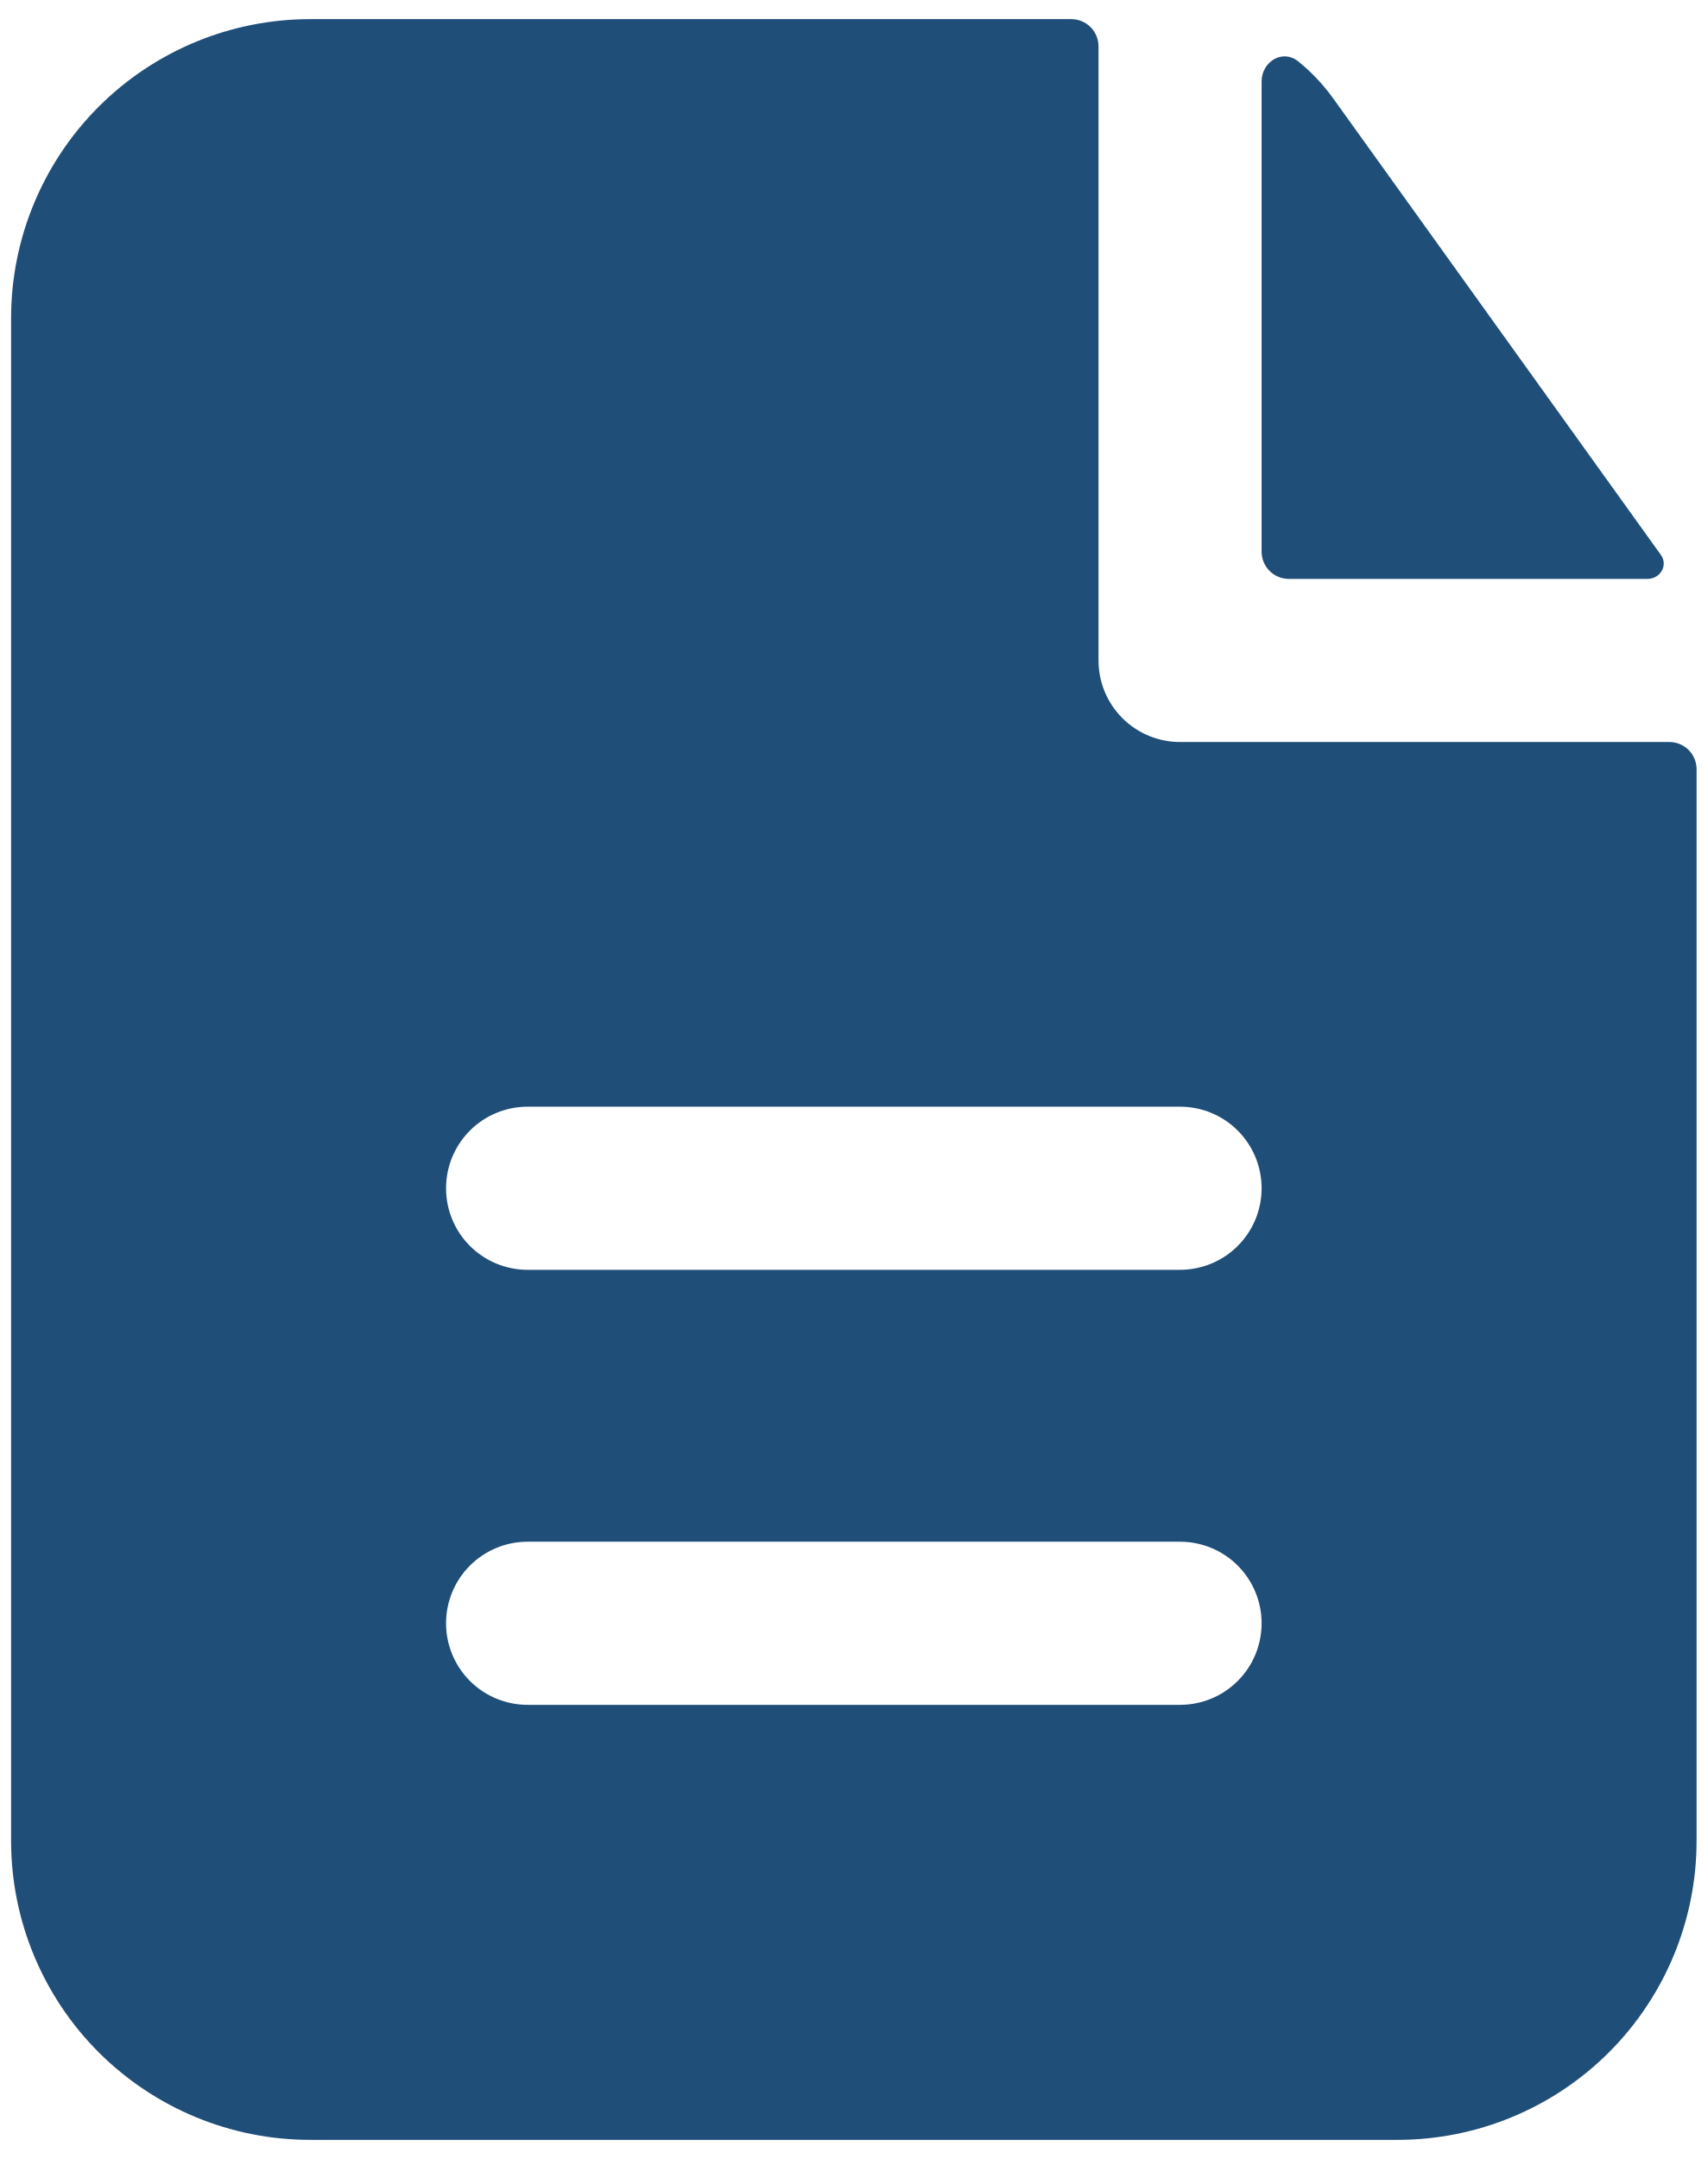
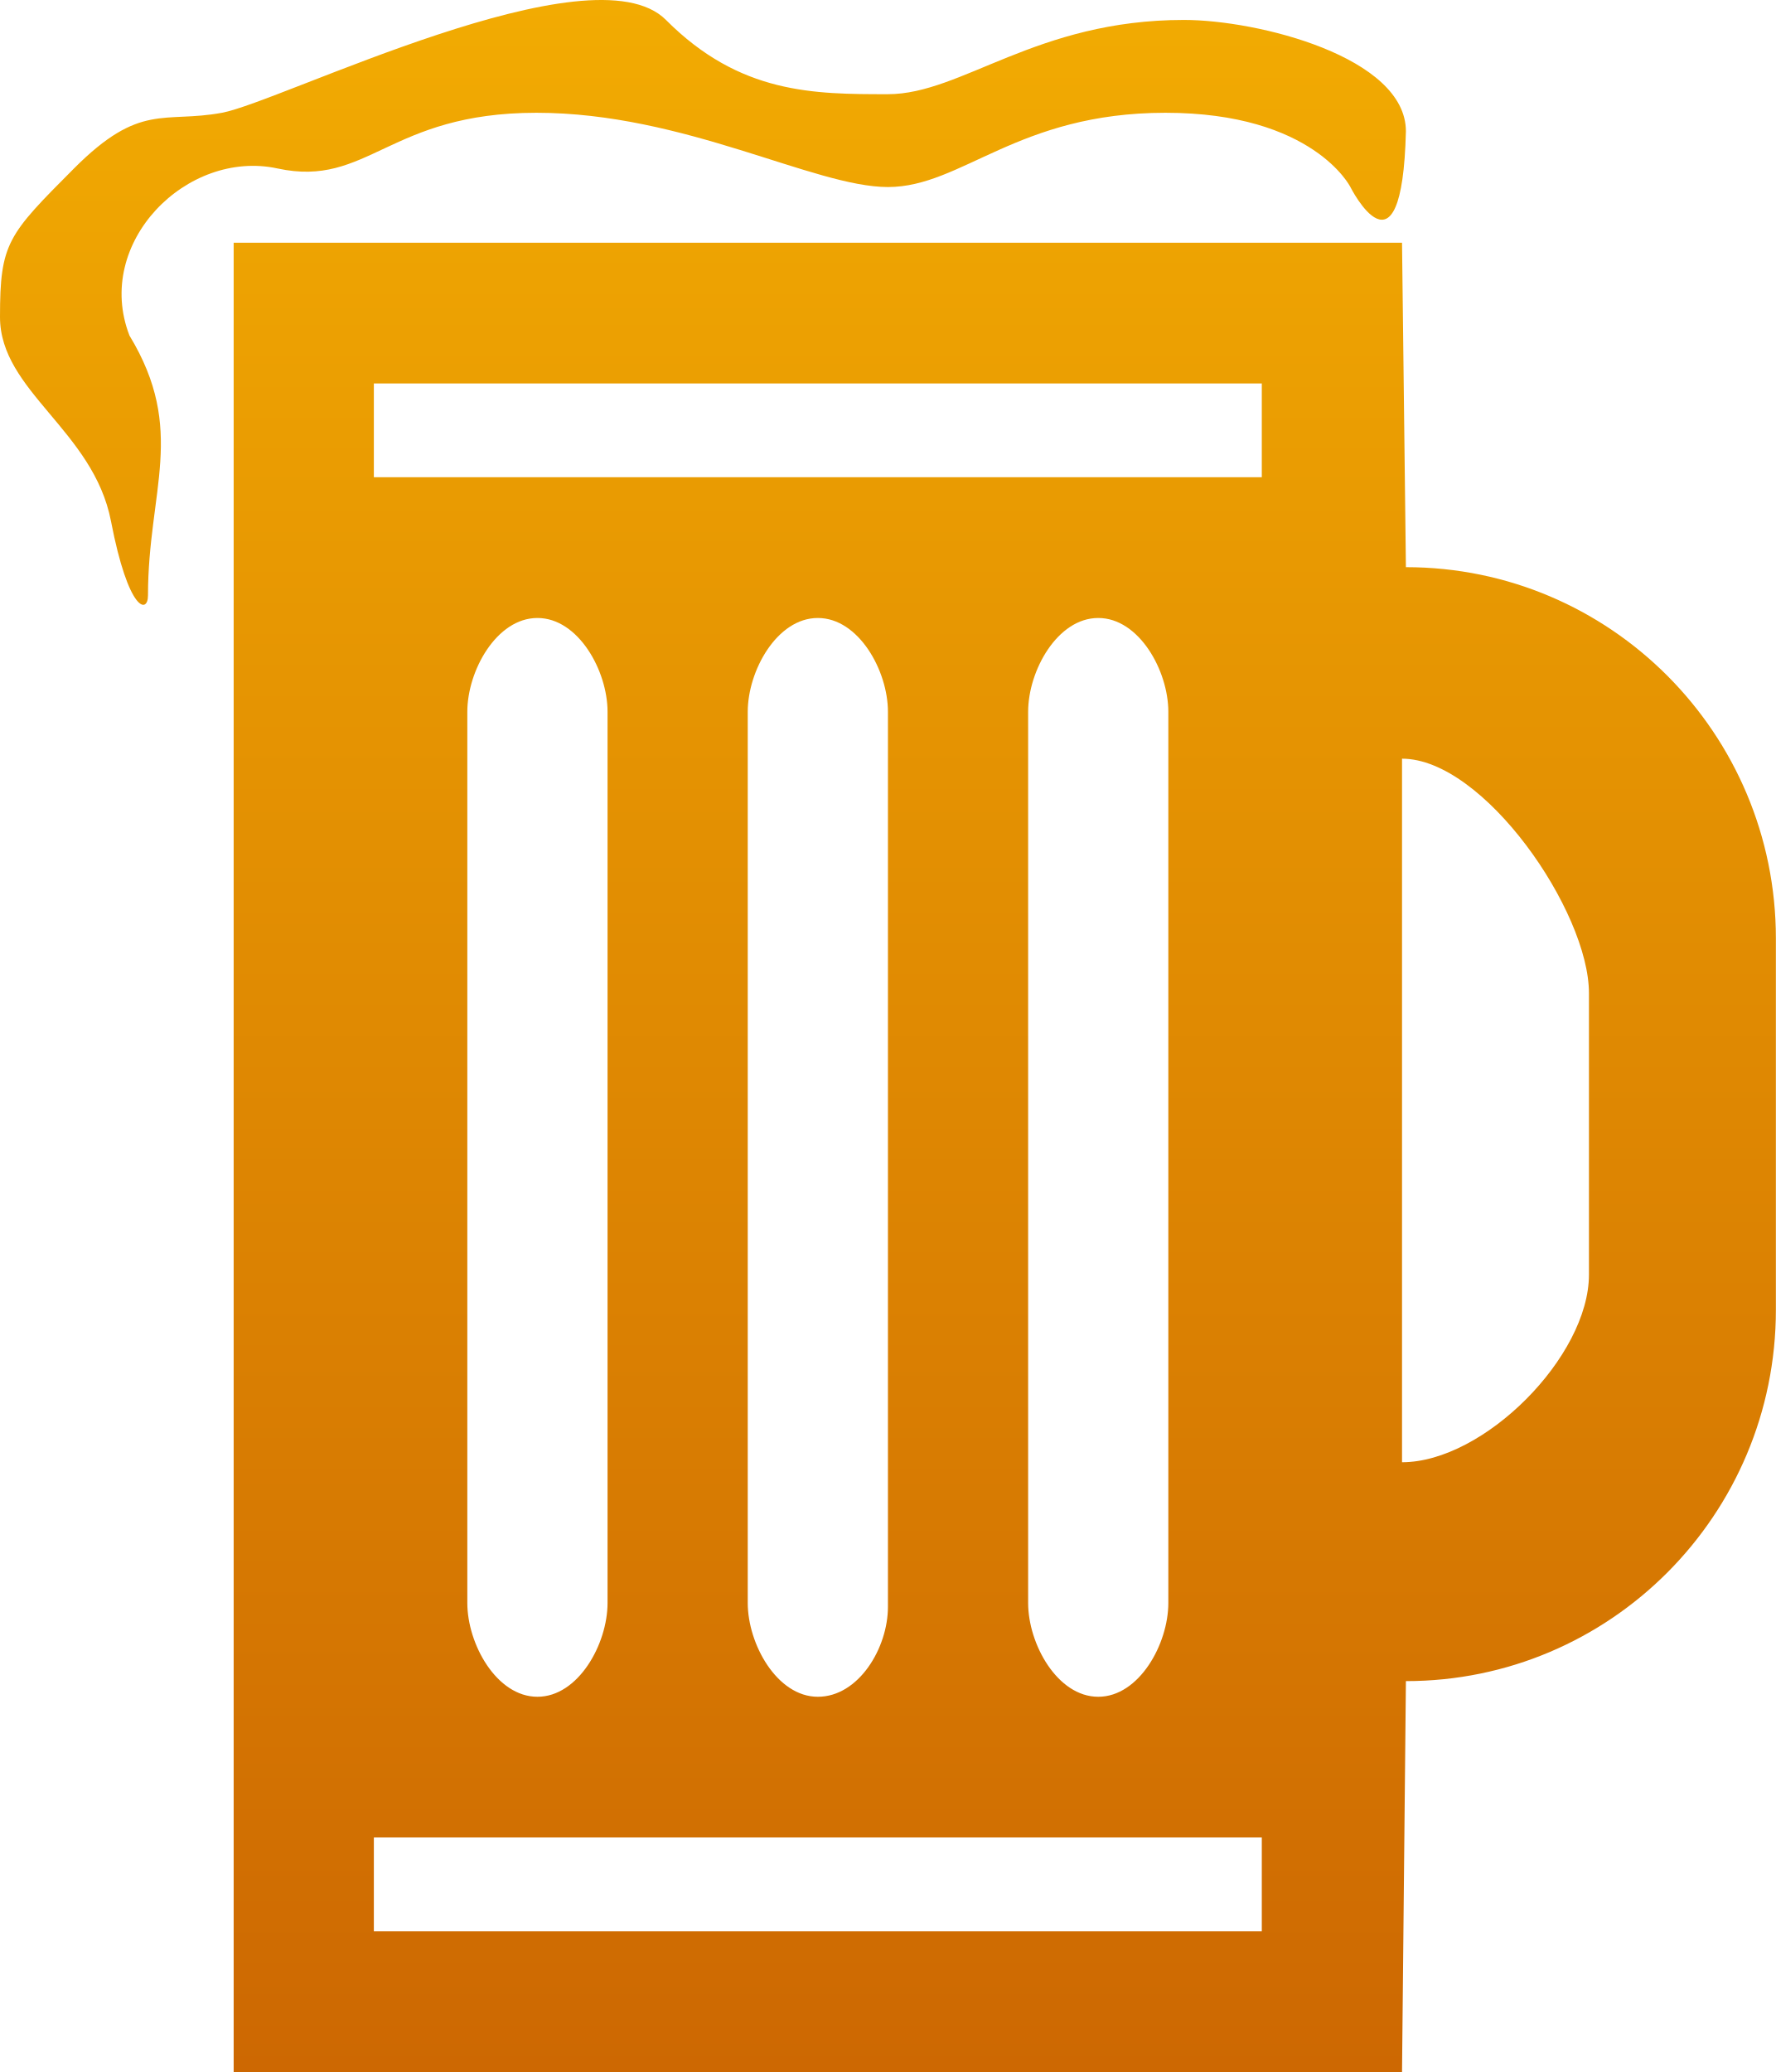
- <svg xmlns="http://www.w3.org/2000/svg" width="53" height="67" viewBox="0 0 53 67" fill="none">
-   <path fill-rule="evenodd" clip-rule="evenodd" d="M34.094 1.438C34.094 1.214 34.005 0.999 33.847 0.841C33.688 0.683 33.474 0.594 33.25 0.594H9.625C7.163 0.594 4.803 1.572 3.062 3.312C1.322 5.053 0.344 7.413 0.344 9.875V57.125C0.344 59.587 1.322 61.947 3.062 63.688C4.803 65.428 7.163 66.406 9.625 66.406H43.375C45.837 66.406 48.197 65.428 49.938 63.688C51.678 61.947 52.656 59.587 52.656 57.125V23.871C52.656 23.647 52.567 23.433 52.409 23.274C52.251 23.116 52.036 23.027 51.812 23.027H36.625C35.954 23.027 35.31 22.761 34.835 22.286C34.36 21.811 34.094 21.168 34.094 20.496V1.438ZM36.625 34.344C37.296 34.344 37.94 34.61 38.415 35.085C38.89 35.56 39.156 36.204 39.156 36.875C39.156 37.546 38.89 38.19 38.415 38.665C37.94 39.14 37.296 39.406 36.625 39.406H16.375C15.704 39.406 15.06 39.14 14.585 38.665C14.11 38.19 13.844 37.546 13.844 36.875C13.844 36.204 14.11 35.56 14.585 35.085C15.06 34.61 15.704 34.344 16.375 34.344H36.625ZM36.625 47.844C37.296 47.844 37.94 48.11 38.415 48.585C38.89 49.06 39.156 49.704 39.156 50.375C39.156 51.046 38.89 51.69 38.415 52.165C37.94 52.64 37.296 52.906 36.625 52.906H16.375C15.704 52.906 15.06 52.64 14.585 52.165C14.11 51.69 13.844 51.046 13.844 50.375C13.844 49.704 14.11 49.06 14.585 48.585C15.06 48.11 15.704 47.844 16.375 47.844H36.625Z" fill="#1F4E79" />
-   <path d="M39.156 2.531C39.156 1.91 39.808 1.515 40.29 1.903C40.699 2.234 41.066 2.619 41.38 3.057L51.549 17.222C51.779 17.546 51.529 17.965 51.131 17.965H40C39.776 17.965 39.562 17.876 39.403 17.718C39.245 17.559 39.156 17.345 39.156 17.121V2.531Z" fill="#1F4E79" />
+ <svg xmlns="http://www.w3.org/2000/svg" width="54" height="63" viewBox="0 0 54 63" fill="none">
+   <path d="M7.105 7.38H42.632L42.75 17.245C48.963 17.245 54 22.299 54 28.535V39.825C54 46.061 48.963 51.115 42.75 51.115L42.632 63H7.105V7.38ZM42.632 44.46C45.117 44.46 48.316 41.25 48.316 38.755V30.199C48.316 27.704 45.117 23.068 42.632 23.068V44.46ZM11.368 11.659V14.511H38.368V11.659H11.368ZM38.368 58.722V55.869H11.368V58.722H38.368ZM16.342 18.79C15.1 18.79 14.21 20.395 14.21 21.642V48.739C14.21 49.986 15.099 51.591 16.342 51.591C17.585 51.591 18.474 49.986 18.474 48.739V21.642C18.474 20.395 17.585 18.79 16.342 18.79ZM24.868 18.79C23.626 18.79 22.737 20.395 22.737 21.642V48.739C22.737 49.986 23.626 51.591 24.868 51.591C26.111 51.591 27 50.105 27 48.857V21.642C27 20.395 26.111 18.79 24.868 18.79ZM33.395 18.79C32.152 18.79 31.263 20.395 31.263 21.642V48.739C31.263 49.986 32.152 51.591 33.395 51.591C34.637 51.591 35.526 49.986 35.526 48.739V21.642C35.526 20.395 34.637 18.79 33.395 18.79ZM6.75 3.429C8.526 3.102 18 -1.652 20.25 0.606C22.5 2.864 24.75 2.864 27 2.864C29.25 2.864 31.5 0.606 36 0.606C38.25 0.606 42.75 1.735 42.75 3.993C42.632 8.806 41.062 5.687 41.062 5.687C41.062 5.687 39.937 3.429 35.438 3.429C30.938 3.429 29.25 5.687 27 5.687C24.75 5.687 20.812 3.429 16.312 3.429C11.812 3.429 11.191 5.717 8.438 5.122C5.684 4.528 2.842 7.38 3.937 10.203C5.684 13.085 4.5 14.913 4.5 18.106C4.5 18.671 3.908 18.611 3.375 15.848C2.842 13.085 0 11.896 0 9.638C0 7.38 0.237 7.143 2.25 5.122C4.263 3.102 4.974 3.756 6.75 3.429Z" fill="url(#paint0_linear_1_985)" />
+   <defs>
+     <linearGradient id="paint0_linear_1_985" x1="27" y1="0" x2="27" y2="63" gradientUnits="userSpaceOnUse">
+       <stop stop-color="#F2AB02" />
+       <stop offset="1" stop-color="#CD6802" />
+     </linearGradient>
+   </defs>
</svg>
